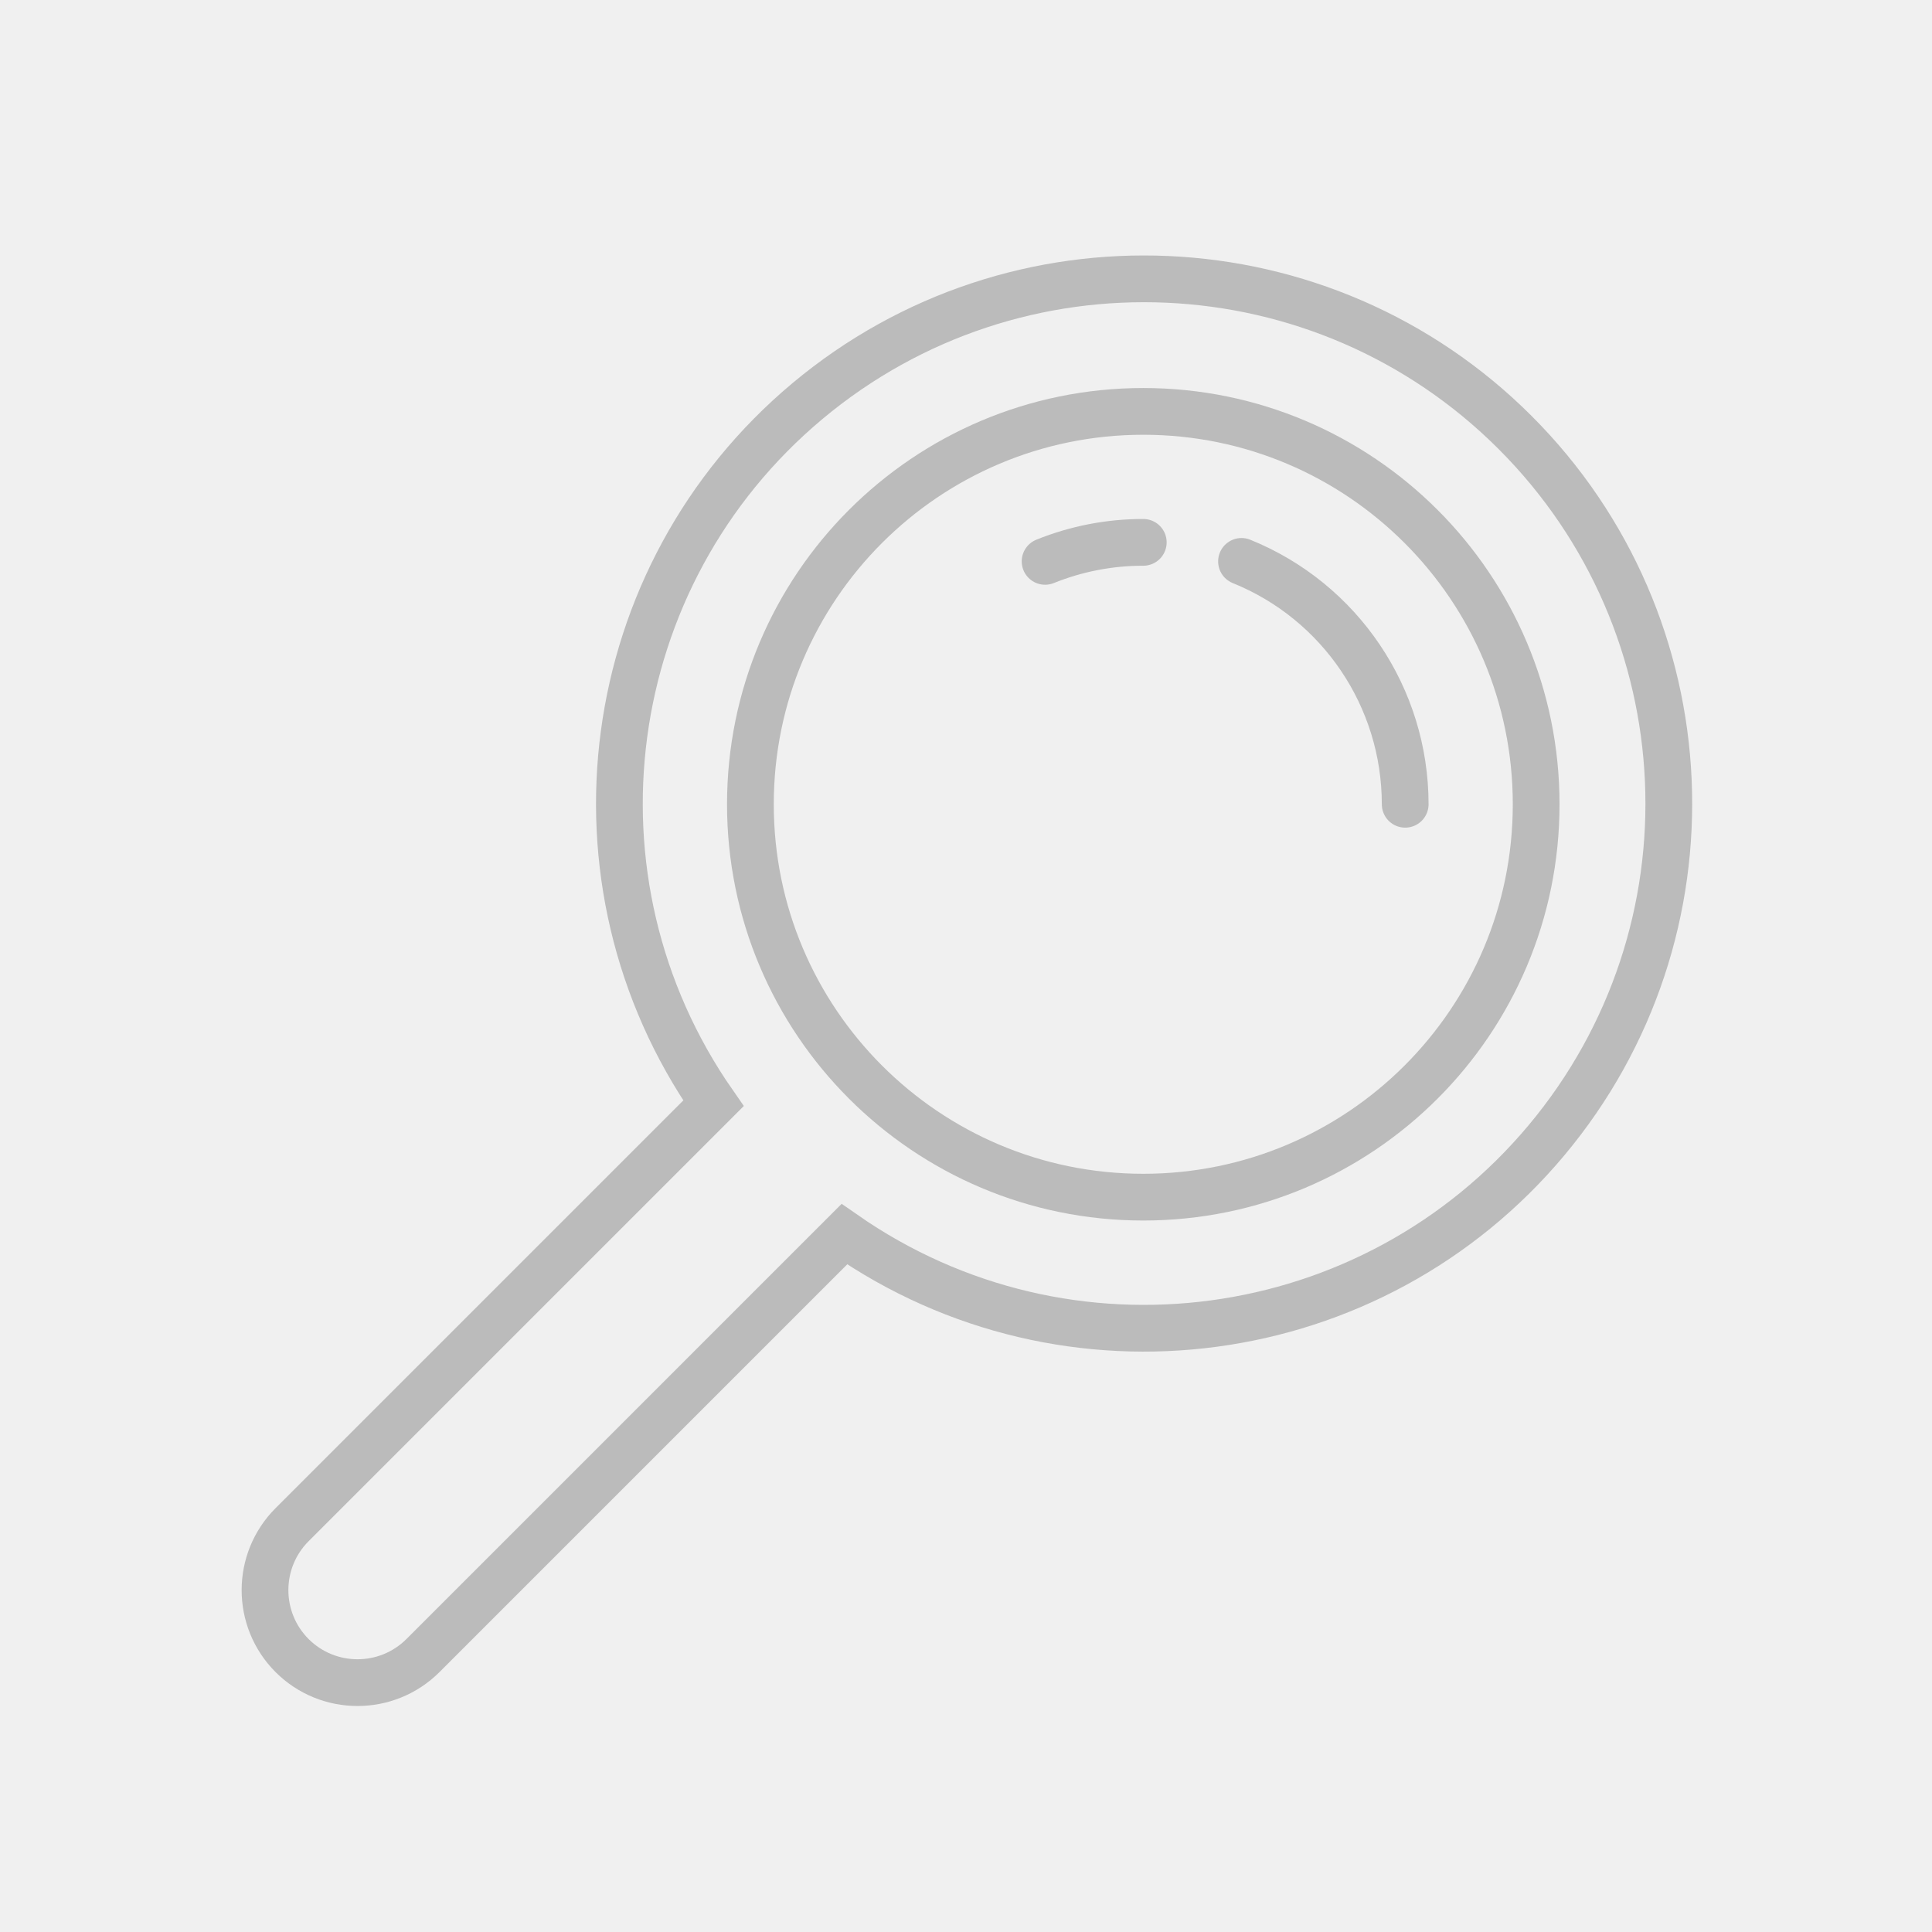
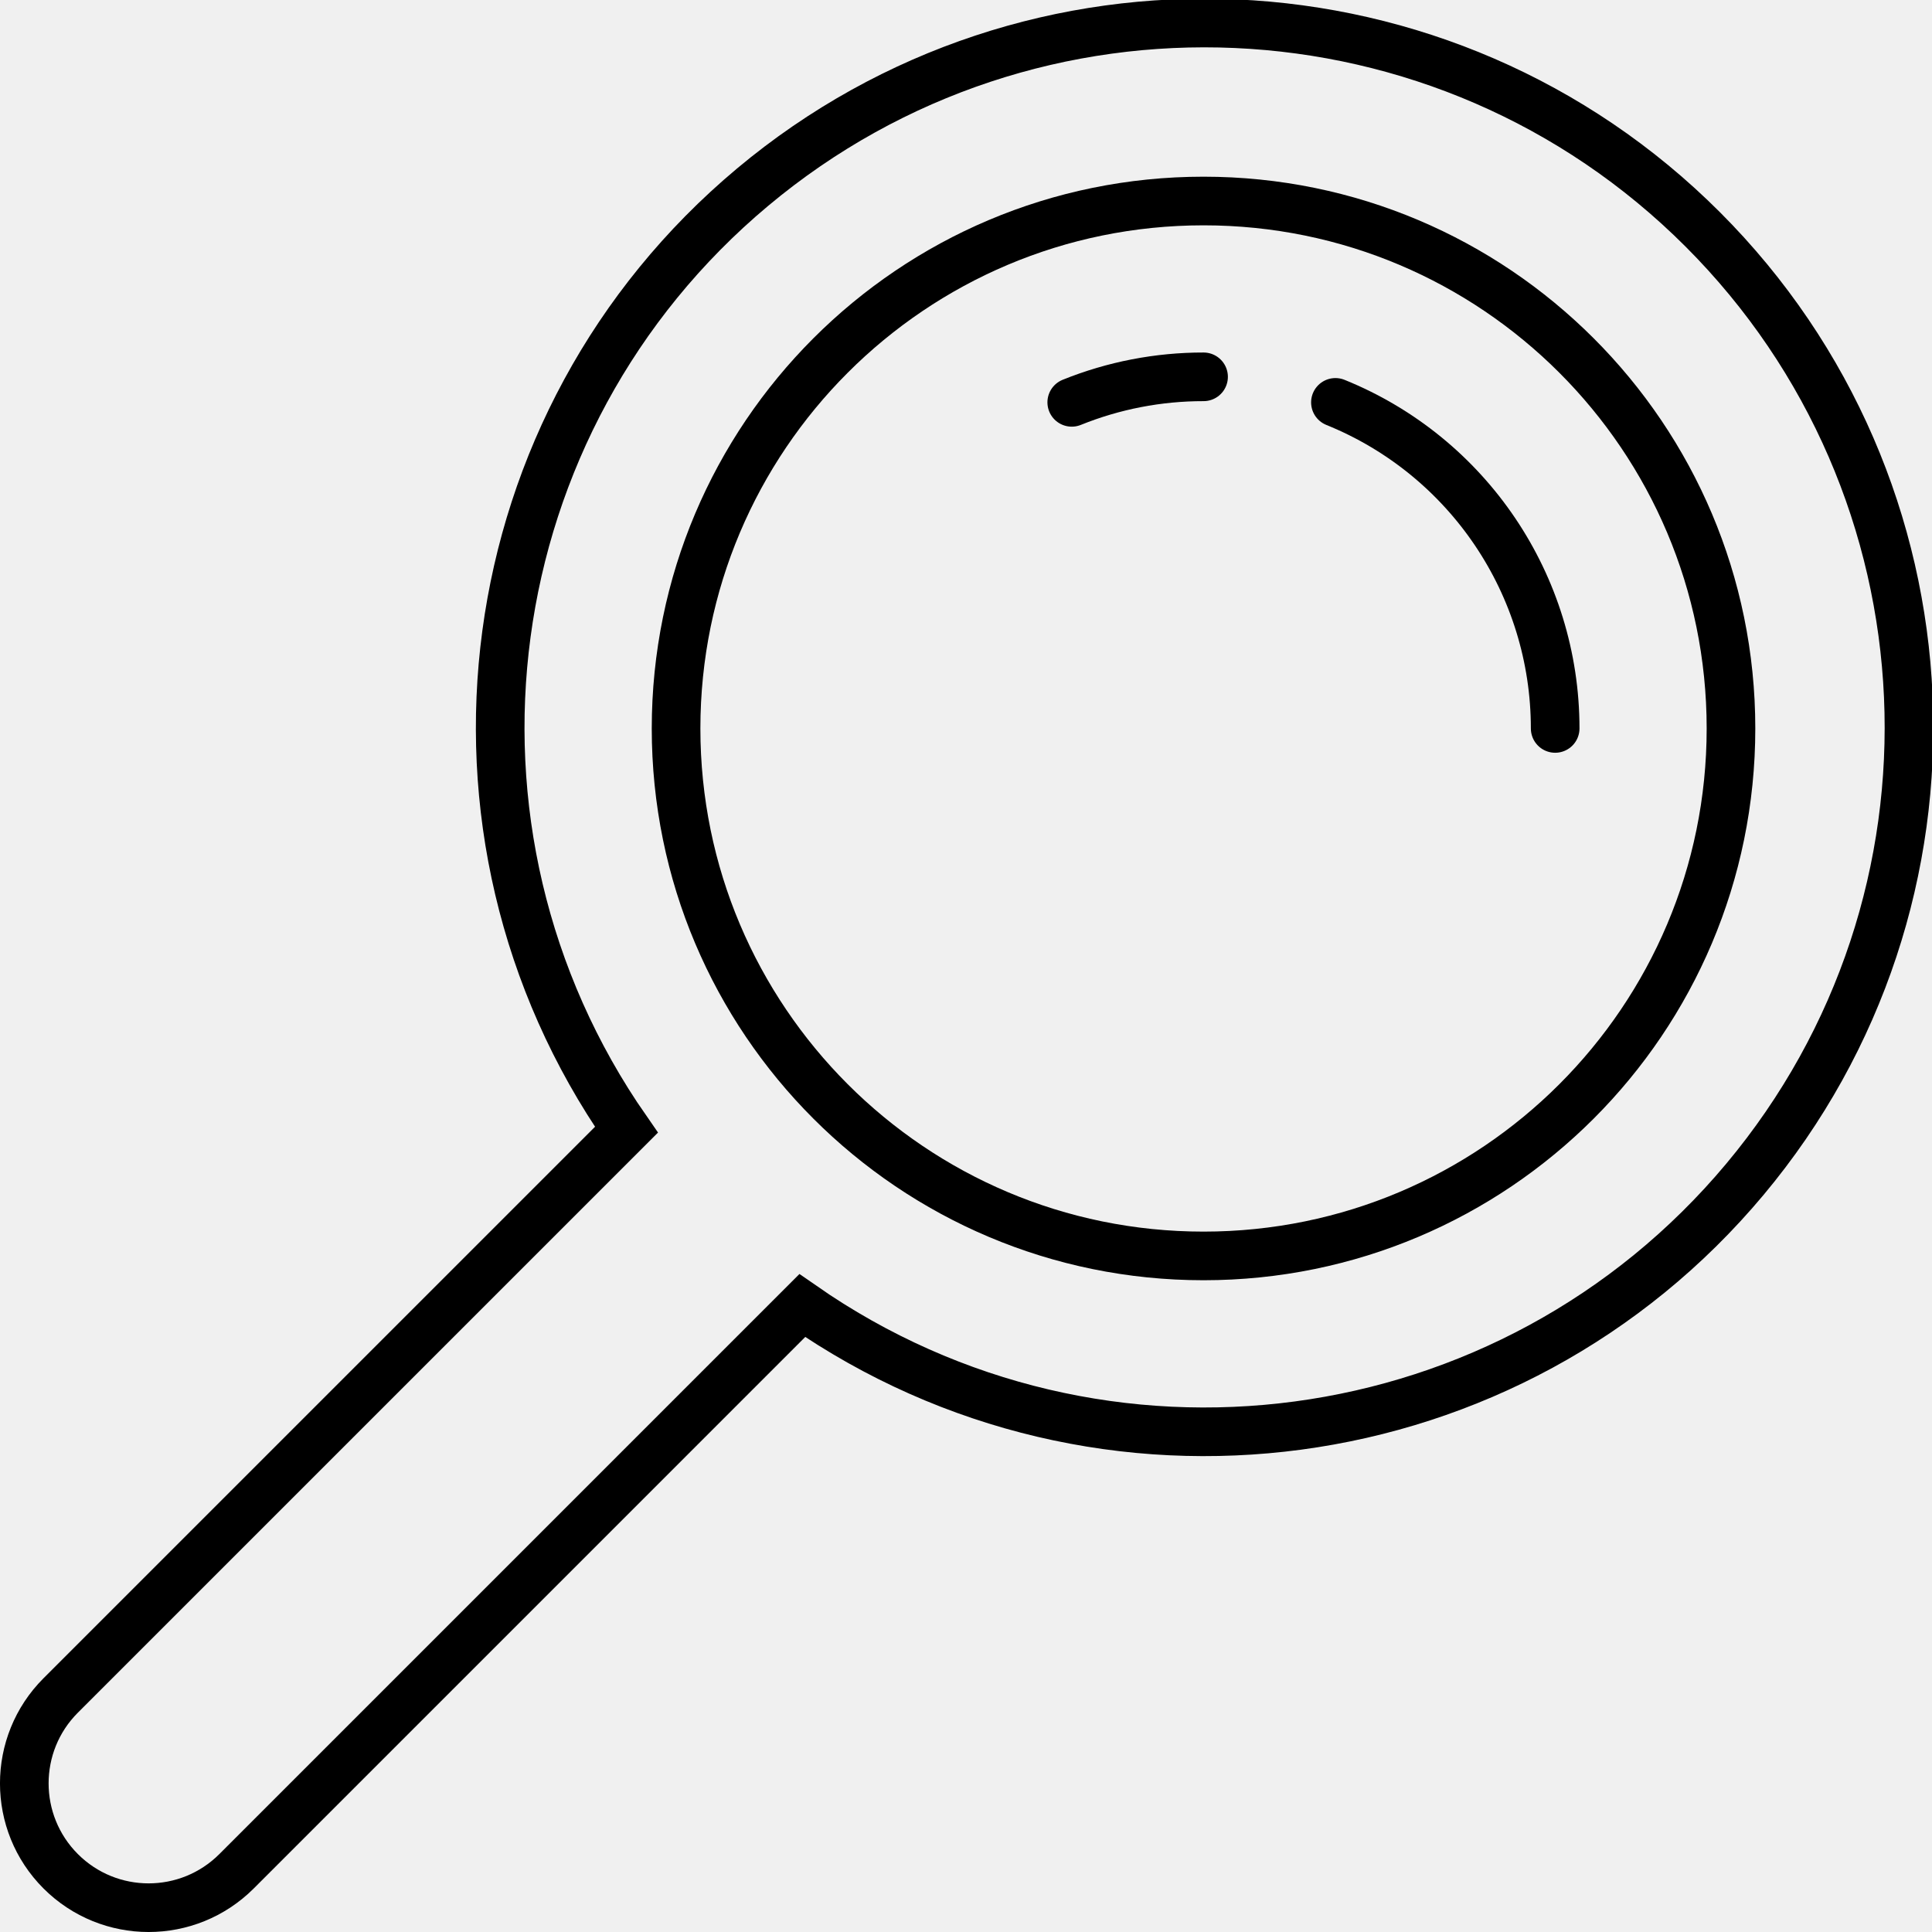
- <svg xmlns="http://www.w3.org/2000/svg" width="62" height="62" viewBox="0 0 62 62">
-   <defs>
-     <clipPath id="clip-path">
-       <rect id="Rectangle_166" data-name="Rectangle 166" width="62" height="62" transform="translate(3176 1427)" fill="#fff" />
-     </clipPath>
-   </defs>
-   <g id="Mask_Group_15" data-name="Mask Group 15" transform="translate(-3176 -1427)" clip-path="url(#clip-path)">
-     <g id="Group_577" data-name="Group 577" transform="translate(3439.414 1147.085) rotate(90)">
-       <circle id="Ellipse_516" data-name="Ellipse 516" cx="12.608" cy="12.608" r="12.608" transform="translate(293.117 214.117)" fill="none" stroke="#bbb" stroke-miterlimit="10" stroke-width="1.5" />
-       <path id="Path_160" data-name="Path 160" d="M297.93,229.876a8.393,8.393,0,0,1-.61-3.151" fill="none" stroke="#bbb" stroke-linecap="round" stroke-miterlimit="10" stroke-width="1.5" />
-       <path id="Path_161" data-name="Path 161" d="M297.931,223.573a8.408,8.408,0,0,1,7.794-5.253" fill="none" stroke="#bbb" stroke-linecap="round" stroke-miterlimit="10" stroke-width="1.5" />
-       <path id="Path_162" data-name="Path 162" d="M333.044,249.841l-13.523-13.523a16.838,16.838,0,1,0-4.2,4.2l13.523,13.523a2.973,2.973,0,0,0,4.2,0h0A2.973,2.973,0,0,0,333.044,249.841Z" fill="none" stroke="#bbb" stroke-linecap="round" stroke-miterlimit="10" stroke-width="1.5" />
-     </g>
+ <svg xmlns="http://www.w3.org/2000/svg" width="59.591" height="59.591" viewBox="0 0 59.591 59.591">
+   <g transform="translate(-3648.218 -504.836)">
+     <circle cx="16.269" cy="16.269" r="16.269" transform="translate(3701.609 511.036) rotate(90)" fill="none" stroke="currentColor" stroke-miterlimit="10" stroke-width="1.5" />
+     <path d="M.787,4.066A10.829,10.829,0,0,1,0,0" transform="translate(3685.341 516.459) rotate(90)" fill="none" stroke="currentColor" stroke-linecap="round" stroke-miterlimit="10" stroke-width="1.5" />
+     <path d="M0,6.778A10.85,10.85,0,0,1,10.057,0" transform="translate(3696.186 517.247) rotate(90)" fill="none" stroke="currentColor" stroke-linecap="round" stroke-miterlimit="10" stroke-width="1.5" />
+     <path d="M56.941,51.518,39.492,34.069a21.726,21.726,0,1,0-5.423,5.423L51.518,56.942a3.836,3.836,0,0,0,5.423,0h0A3.836,3.836,0,0,0,56.941,51.518Z" transform="translate(3707.032 505.613) rotate(90)" fill="none" stroke="currentColor" stroke-linecap="round" stroke-miterlimit="10" stroke-width="1.5" />
  </g>
</svg>
